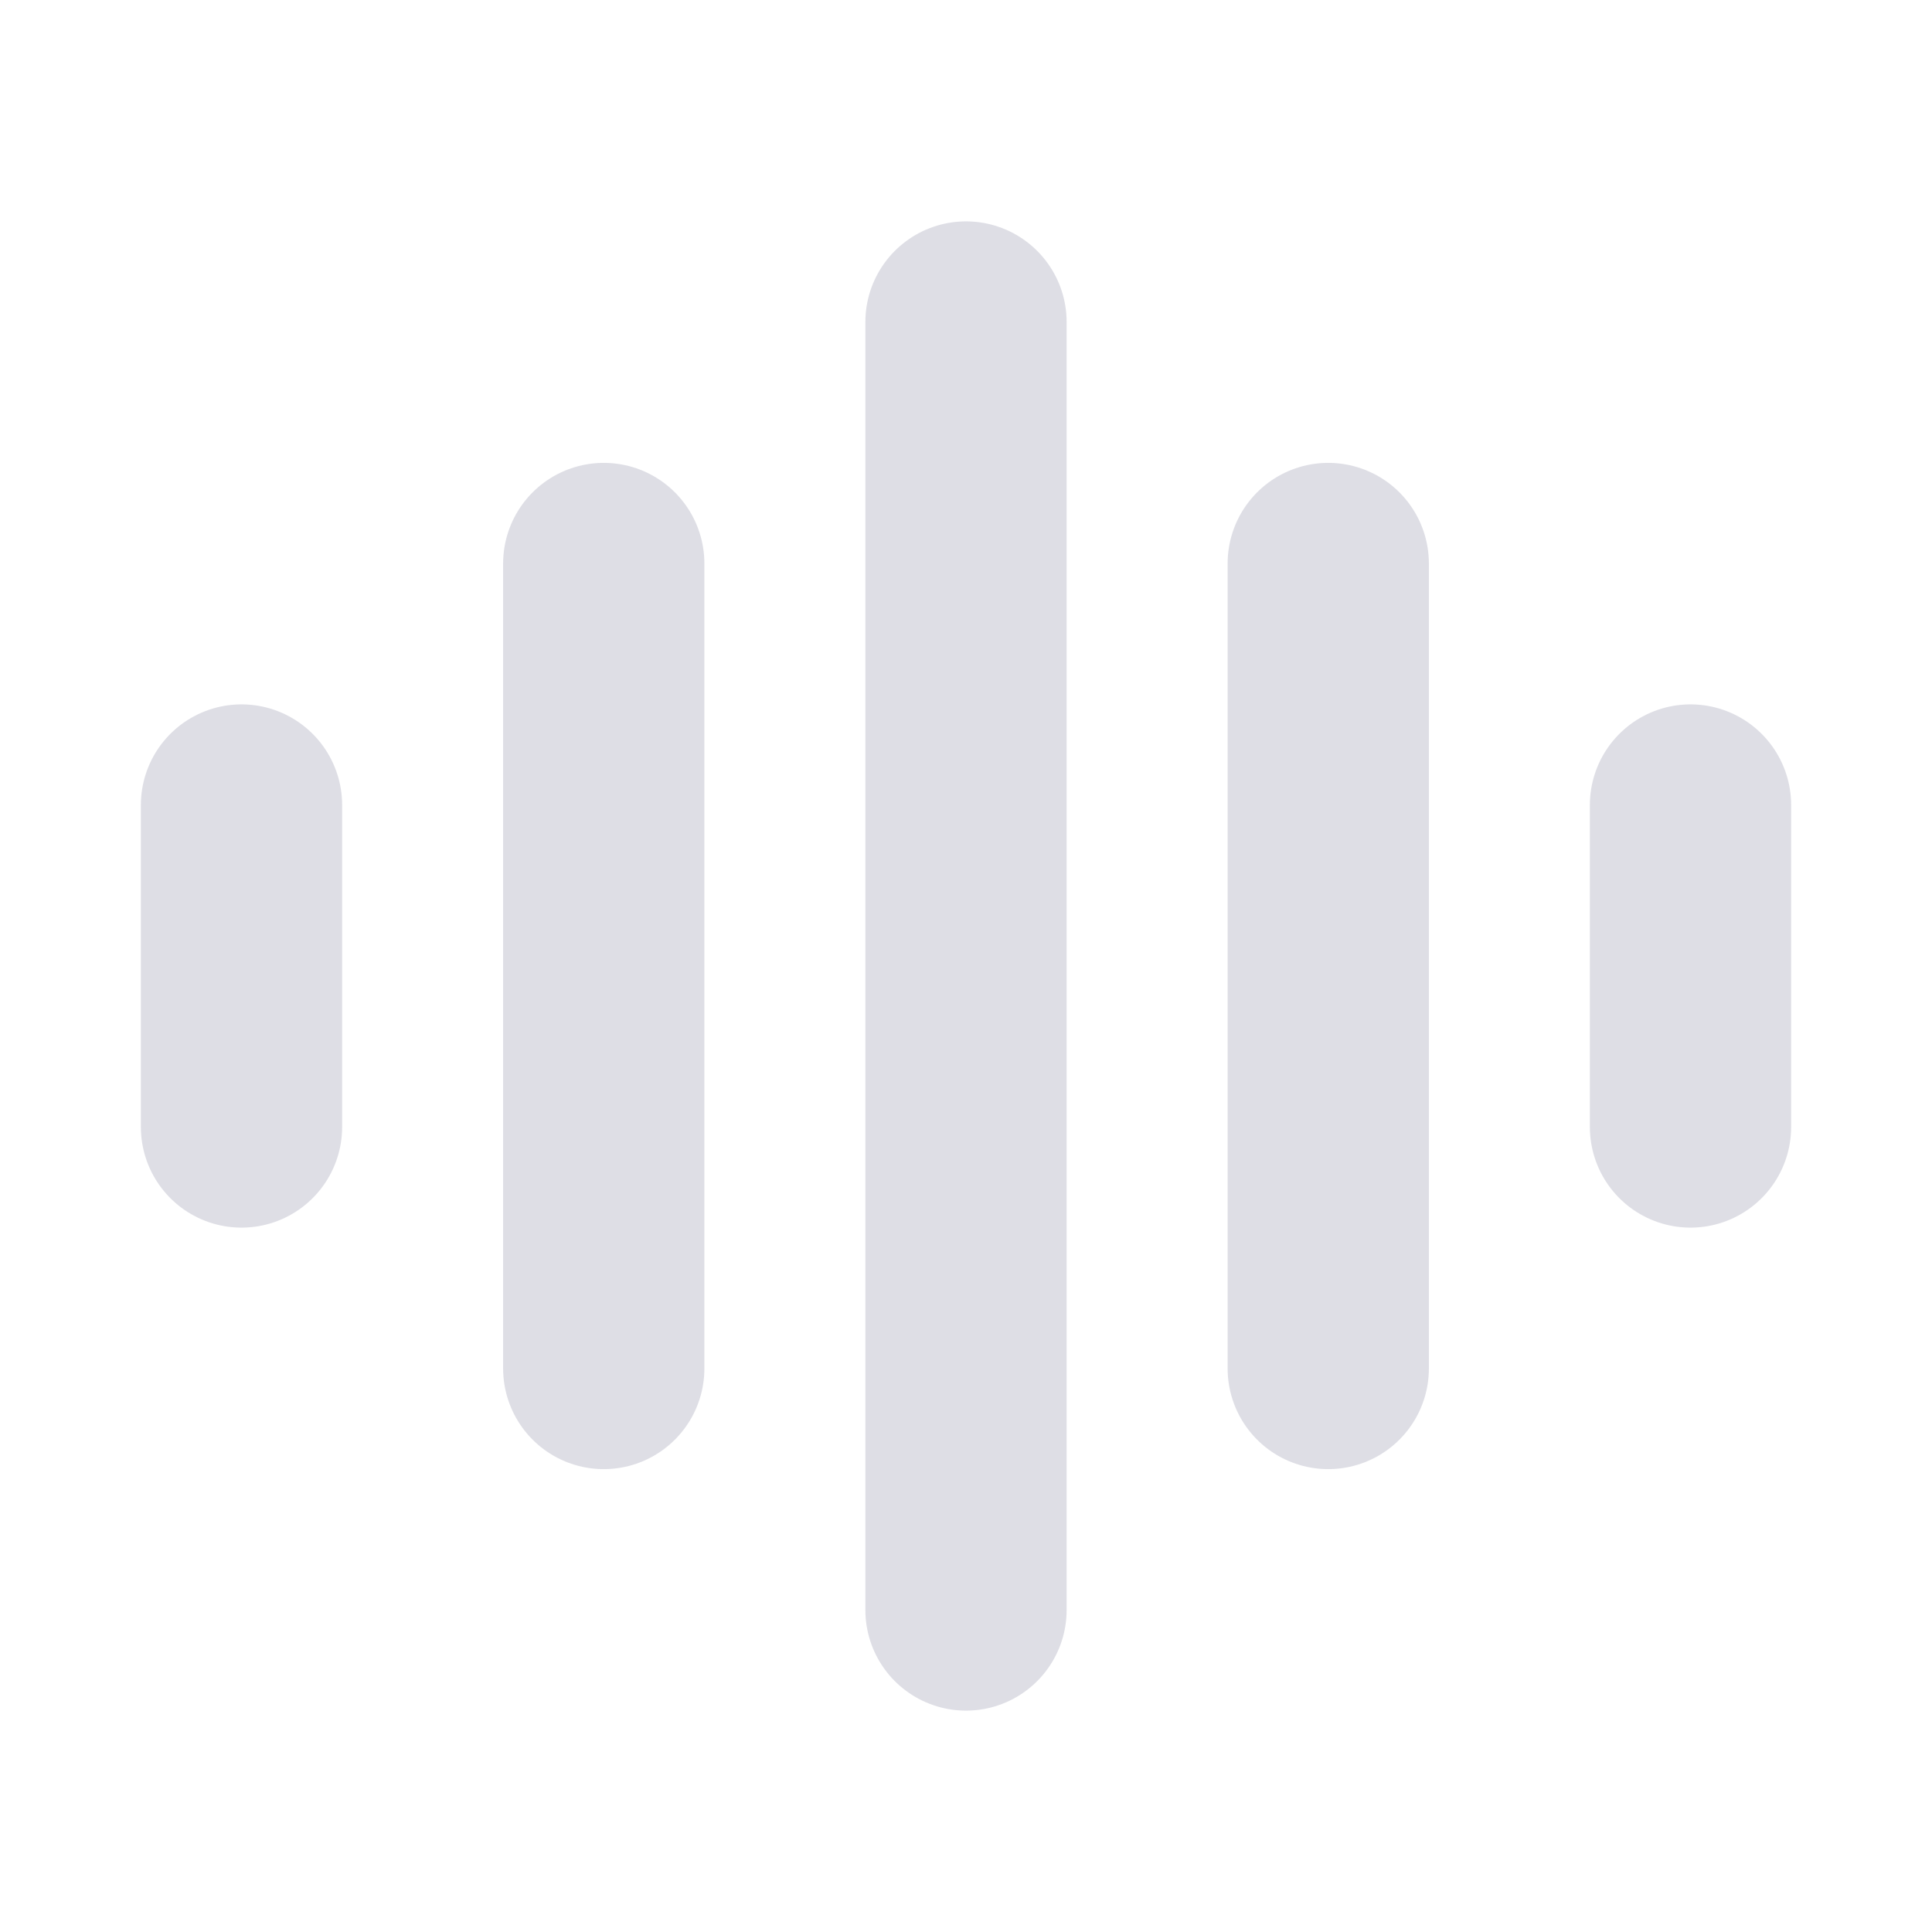
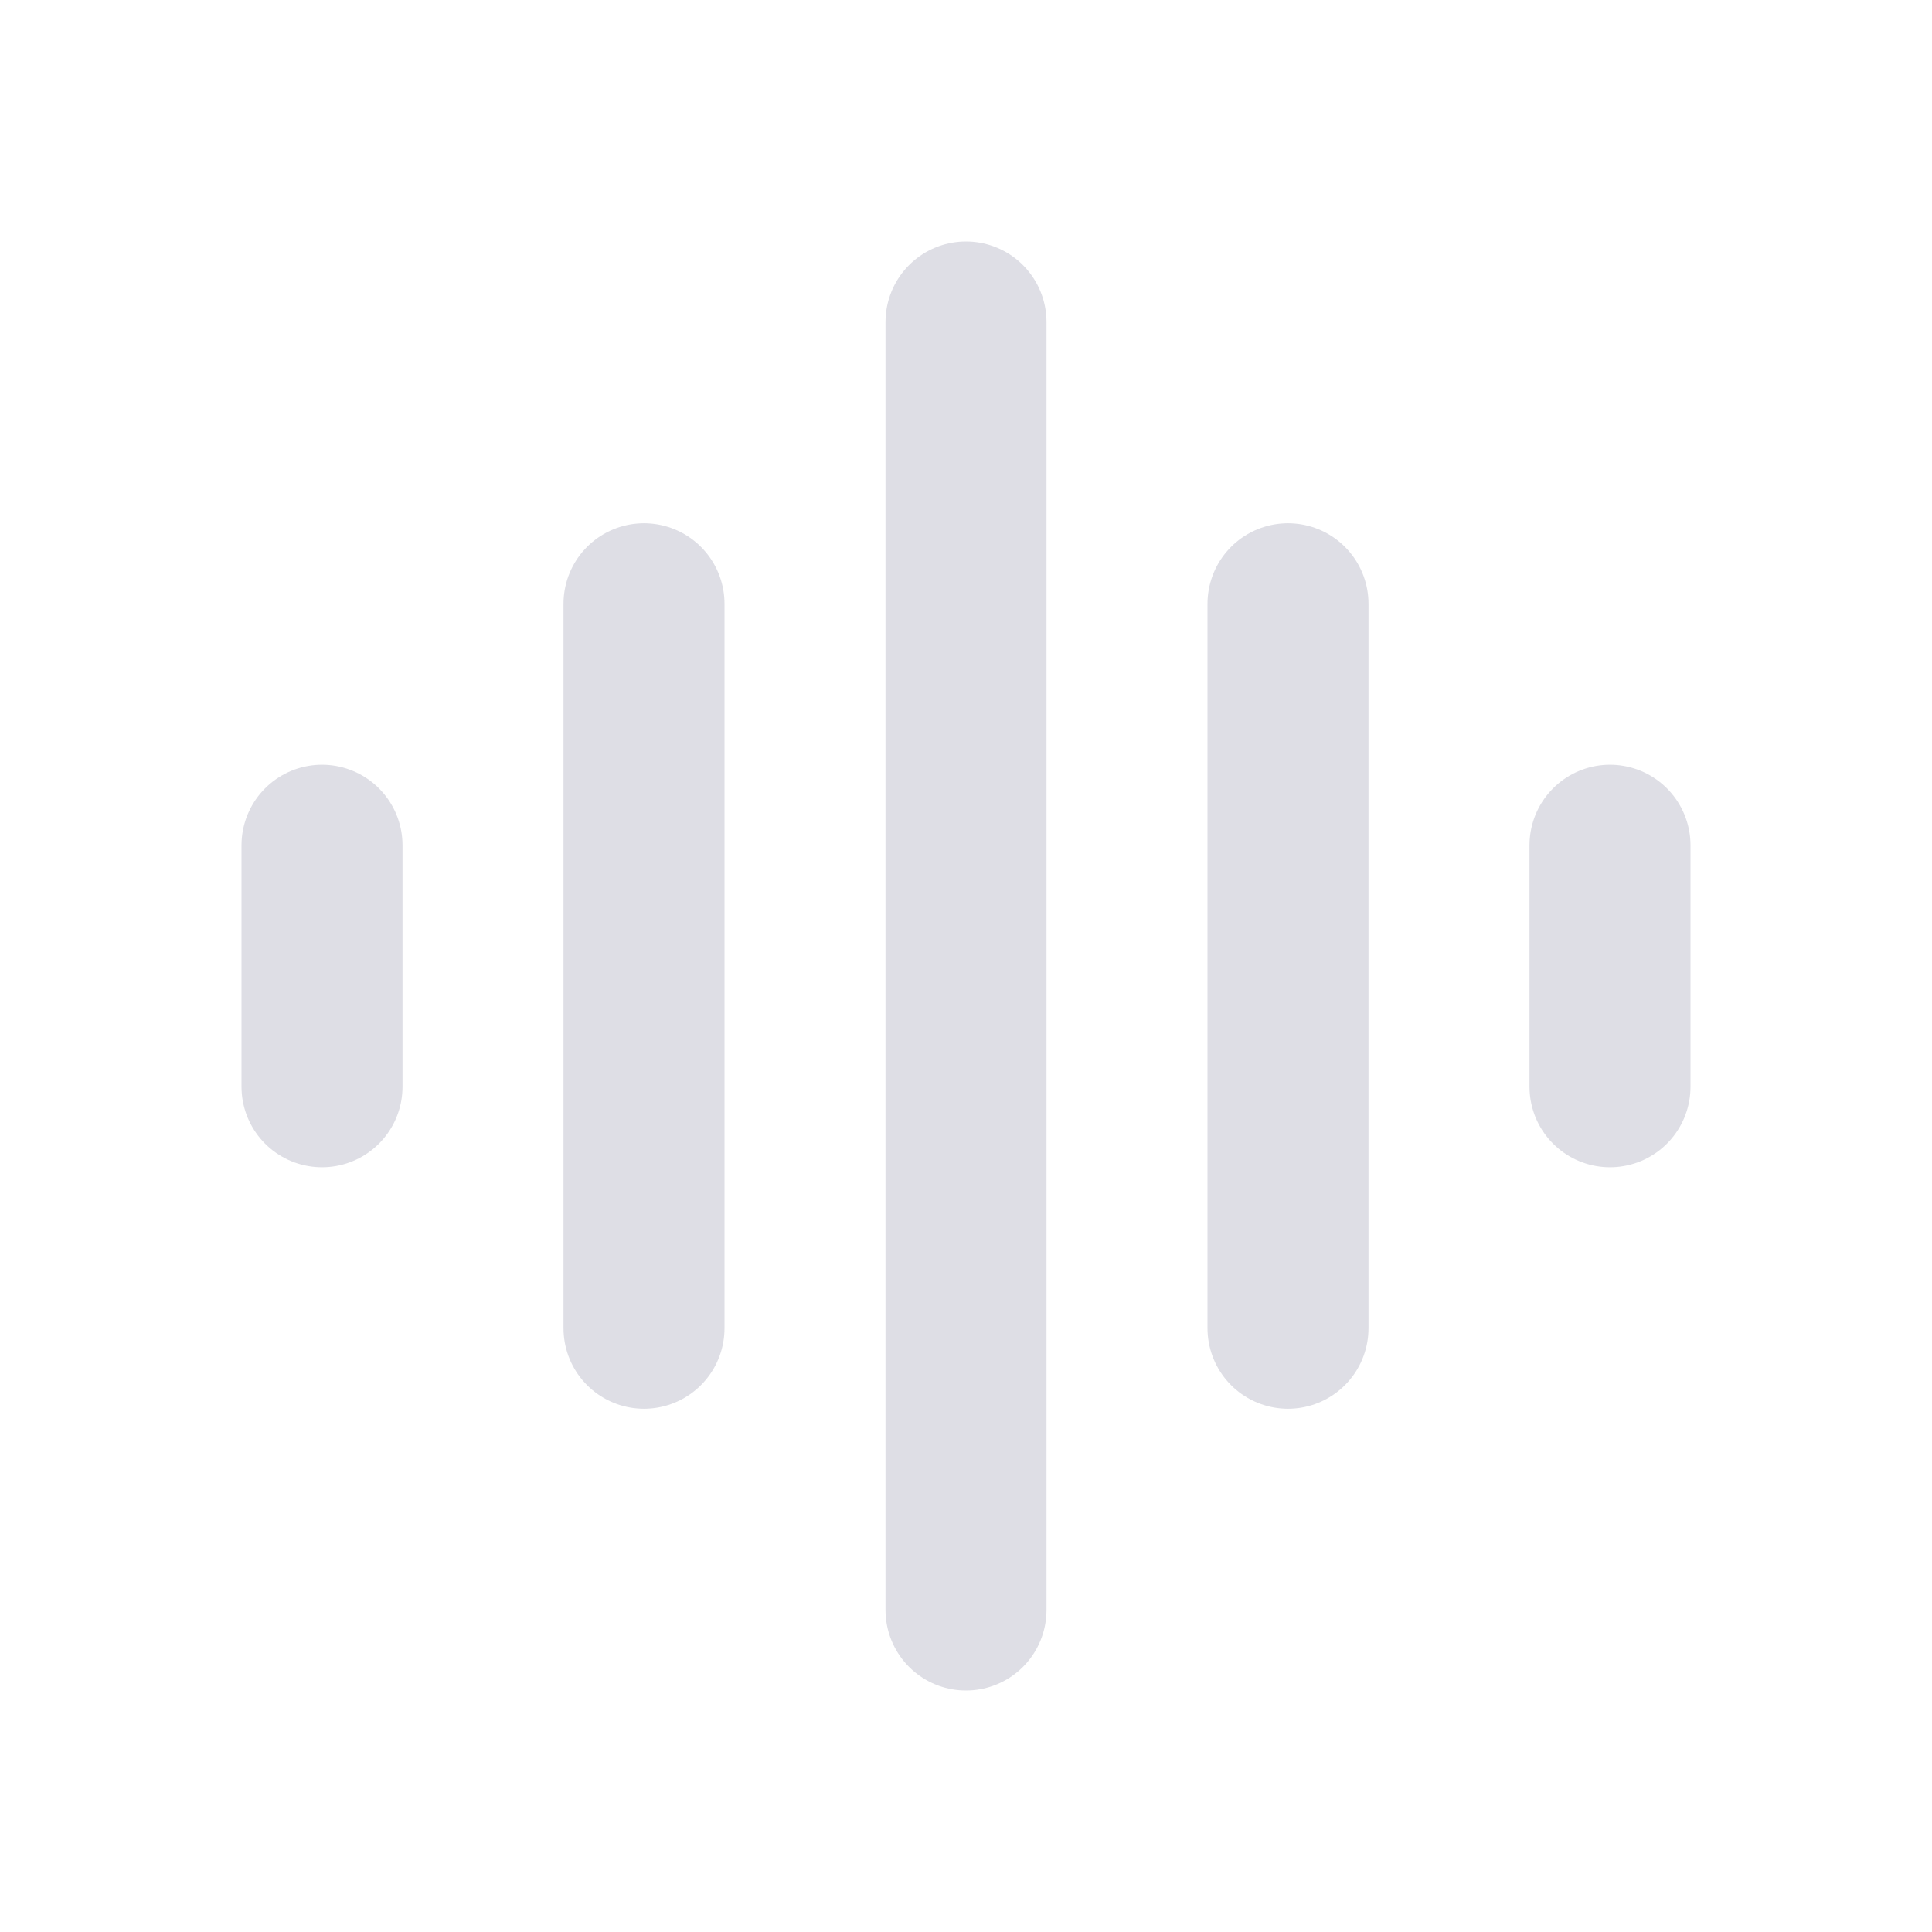
<svg xmlns="http://www.w3.org/2000/svg" width="24" height="24" viewBox="0 0 24 24">
-   <g fill="none" stroke="#dedee5" stroke-width="2.5" stroke-linecap="round">
-     <path d="M3 10v4 M7.5 7v10 M12 4v16 M16.5 7v10 M21 10v4" />
+   <g fill="none" stroke="#dedee5" stroke-width="2" stroke-linecap="round">
+     <path d="M4 10.5v3 M8 7.5v9 M12 4v16 M16 7.5v9 M20 10.5v3" />
  </g>
</svg>
